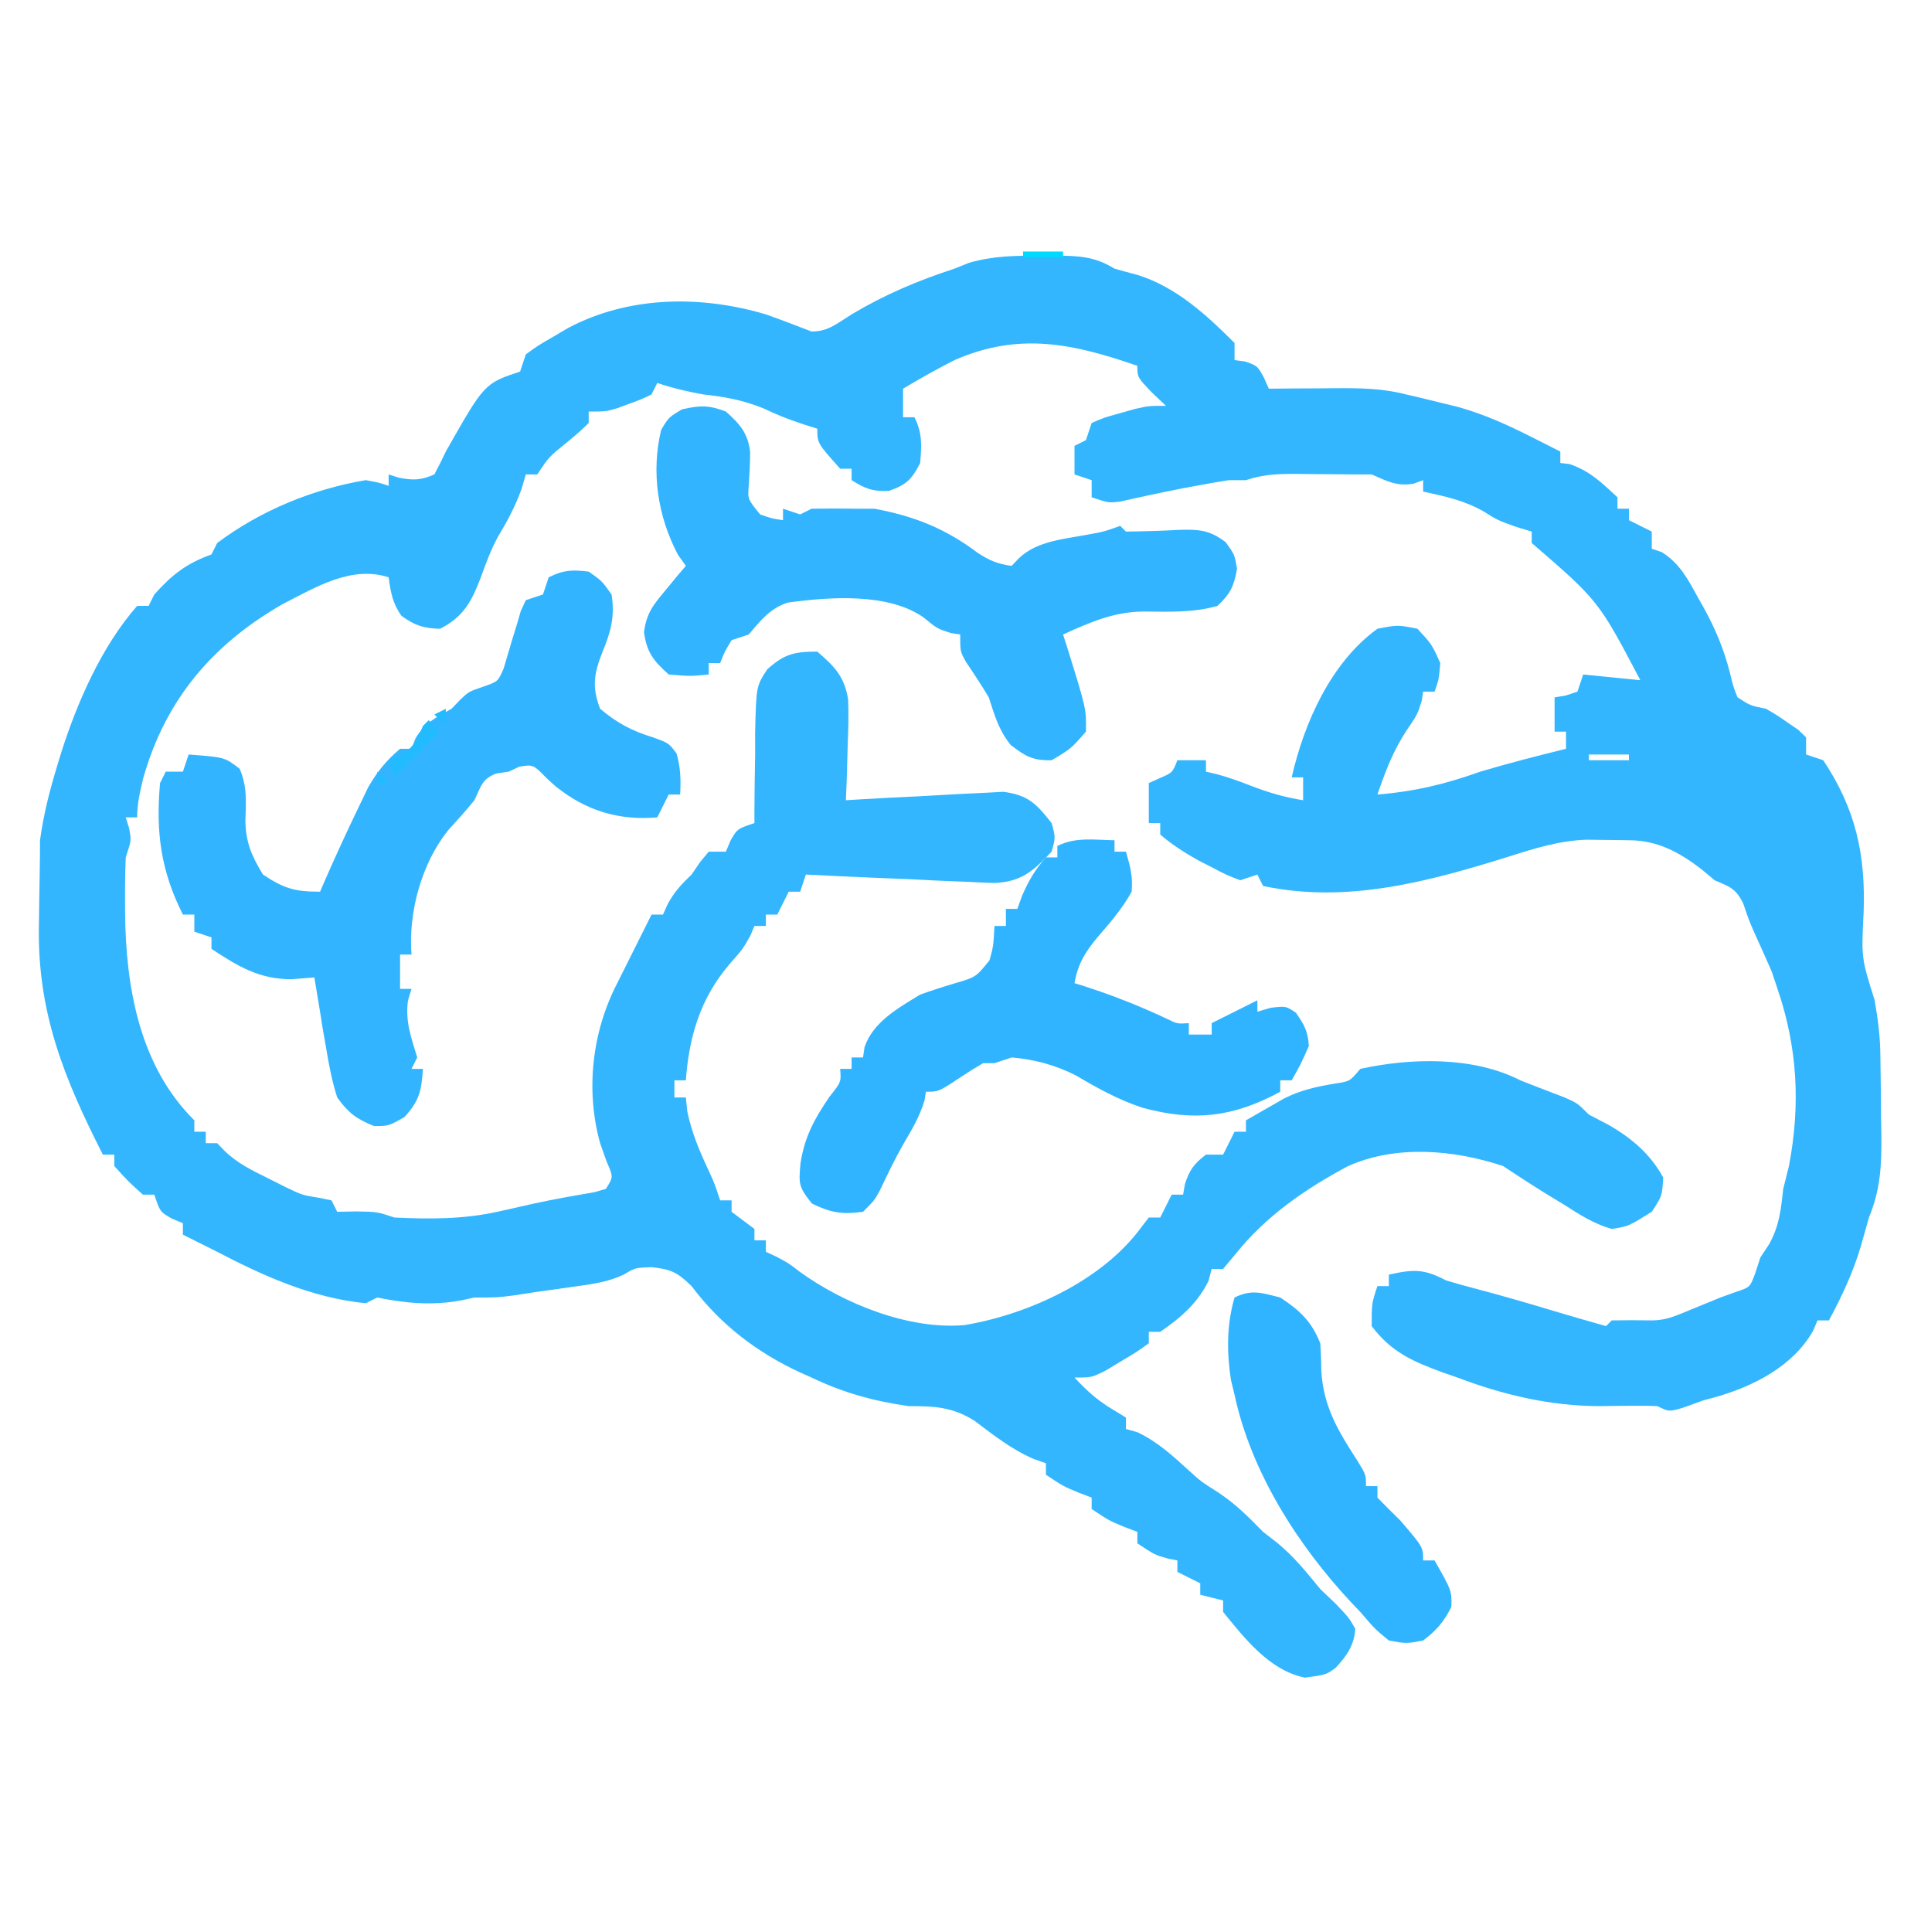
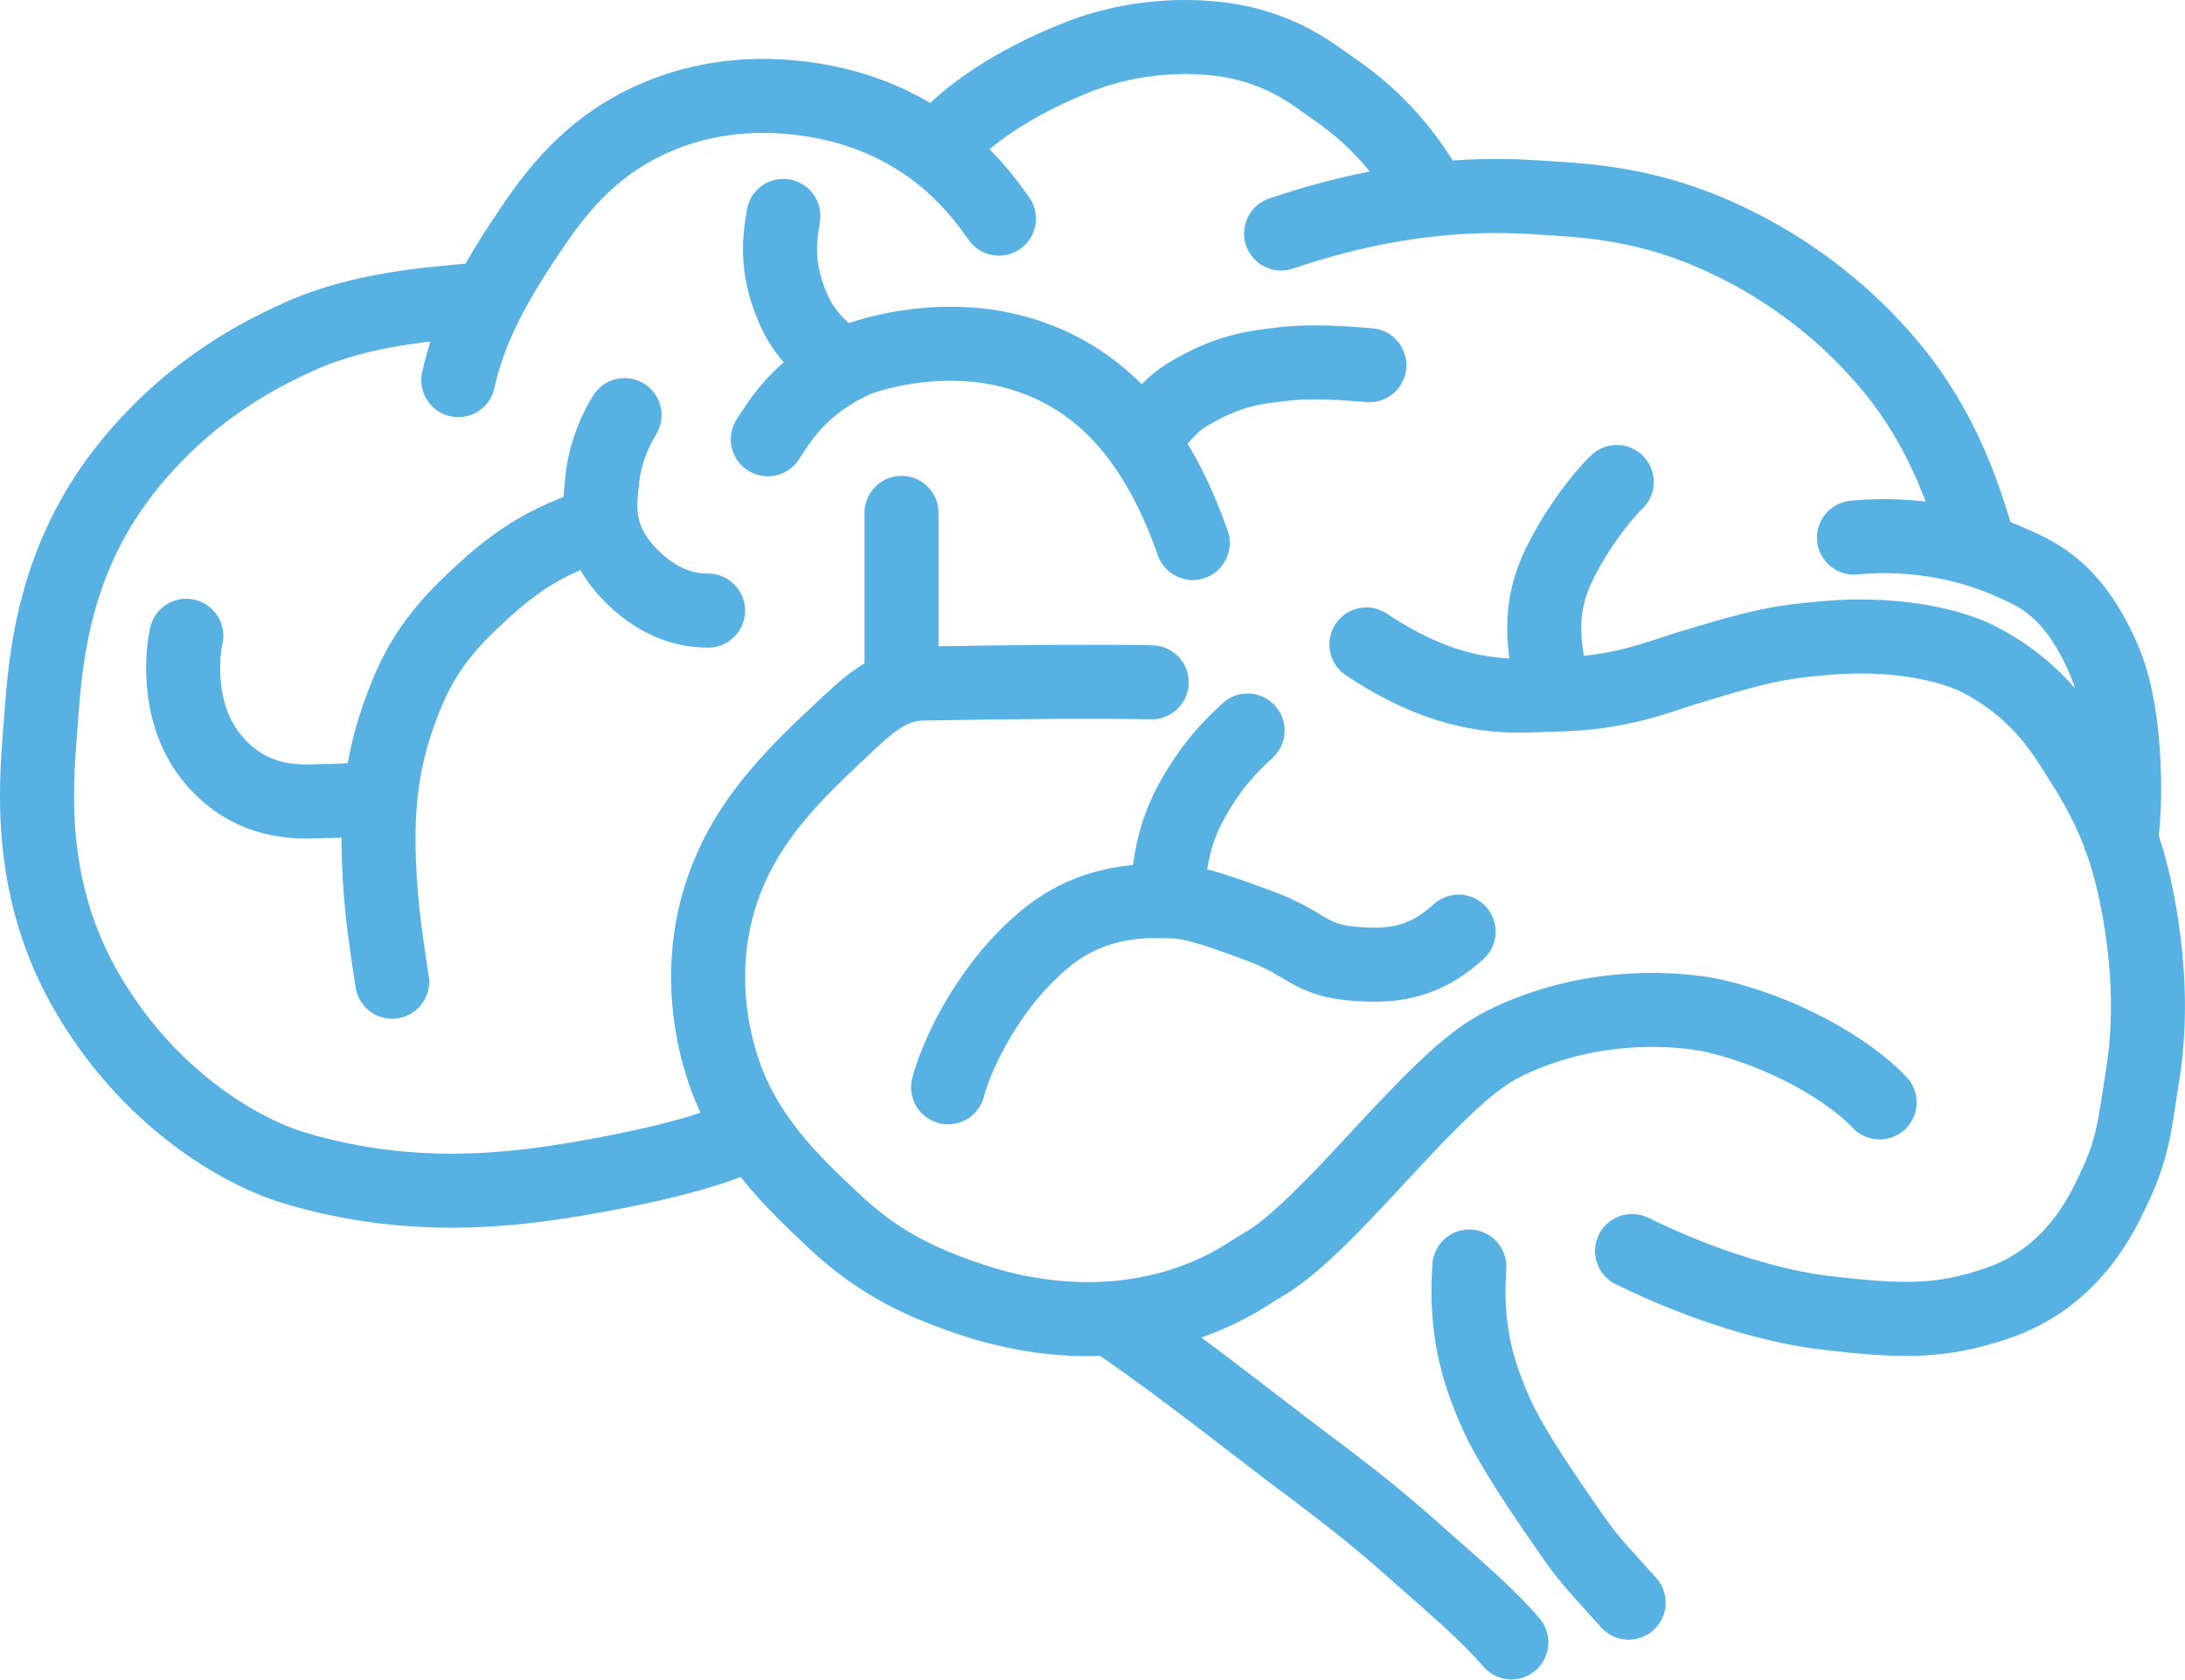
- <svg xmlns="http://www.w3.org/2000/svg" version="1.1" width="336" height="338">
-   <path d="M0 0 C0.798 -0.008 1.596 -0.015 2.418 -0.023 C6.456 -0.01 9.362 0.075 12.875 2.25 C14.246 2.639 15.621 3.014 17 3.375 C23.725 5.527 28.948 10.323 33.875 15.25 C33.875 16.24 33.875 17.23 33.875 18.25 C34.494 18.332 35.112 18.415 35.75 18.5 C37.875 19.25 37.875 19.25 39.008 21.297 C39.294 21.941 39.58 22.586 39.875 23.25 C41.189 23.238 42.502 23.227 43.855 23.215 C45.591 23.205 47.327 23.196 49.062 23.188 C49.927 23.179 50.791 23.171 51.682 23.162 C55.887 23.146 59.779 23.189 63.875 24.25 C64.844 24.476 65.814 24.701 66.812 24.934 C67.823 25.182 68.834 25.431 69.875 25.688 C70.886 25.934 71.896 26.18 72.938 26.434 C77.632 27.738 81.85 29.677 86.188 31.875 C87.071 32.321 87.954 32.767 88.863 33.227 C89.859 33.733 89.859 33.733 90.875 34.25 C90.875 34.91 90.875 35.57 90.875 36.25 C91.679 36.343 91.679 36.343 92.5 36.438 C96.045 37.65 98.134 39.696 100.875 42.25 C100.875 42.91 100.875 43.57 100.875 44.25 C101.535 44.25 102.195 44.25 102.875 44.25 C102.875 44.91 102.875 45.57 102.875 46.25 C104.195 46.91 105.515 47.57 106.875 48.25 C106.875 49.24 106.875 50.23 106.875 51.25 C107.451 51.446 108.027 51.642 108.621 51.844 C111.779 53.814 113.189 56.57 114.938 59.75 C115.291 60.374 115.645 60.998 116.009 61.642 C118.047 65.355 119.512 68.872 120.562 73 C121.121 75.333 121.121 75.333 121.875 77.25 C124.112 78.695 124.112 78.695 126.875 79.25 C128.754 80.352 128.754 80.352 130.688 81.688 C131.292 82.099 131.897 82.51 132.52 82.934 C132.967 83.368 133.414 83.802 133.875 84.25 C133.875 85.24 133.875 86.23 133.875 87.25 C134.865 87.58 135.855 87.91 136.875 88.25 C142.578 96.805 144.323 104.81 143.938 115 C143.546 122.855 143.546 122.855 145.875 130.25 C146.46 133.641 146.875 136.81 146.875 140.25 C146.898 141.882 146.921 143.513 146.945 145.145 C146.964 147.117 146.982 149.09 147 151.062 C147.017 152.048 147.034 153.033 147.051 154.049 C147.086 159.227 146.884 163.395 144.875 168.25 C144.412 169.874 143.953 171.499 143.5 173.125 C142.11 177.829 140.193 181.933 137.875 186.25 C137.215 186.25 136.555 186.25 135.875 186.25 C135.629 186.837 135.383 187.423 135.129 188.027 C131.604 194.276 124.638 197.81 117.953 199.691 C117.267 199.876 116.582 200.06 115.875 200.25 C114.741 200.662 113.606 201.075 112.438 201.5 C109.875 202.25 109.875 202.25 107.875 201.25 C106.251 201.179 104.625 201.166 103 201.188 C102.136 201.197 101.273 201.206 100.383 201.215 C99.555 201.226 98.728 201.238 97.875 201.25 C89.221 201.25 80.934 199.304 72.875 196.25 C72.016 195.951 71.158 195.652 70.273 195.344 C65.042 193.43 61.259 191.762 57.875 187.25 C57.875 183.25 57.875 183.25 58.875 180.25 C59.535 180.25 60.195 180.25 60.875 180.25 C60.875 179.59 60.875 178.93 60.875 178.25 C65.188 177.27 67.034 177.23 70.875 179.25 C72.572 179.768 74.282 180.244 76 180.688 C80.553 181.89 85.064 183.187 89.57 184.555 C92.662 185.488 95.767 186.372 98.875 187.25 C99.205 186.92 99.535 186.59 99.875 186.25 C102.208 186.208 104.542 186.209 106.875 186.25 C109.487 186.25 111.272 185.367 113.688 184.375 C114.54 184.027 115.392 183.679 116.27 183.32 C117.559 182.791 117.559 182.791 118.875 182.25 C120.238 181.761 120.238 181.761 121.629 181.262 C124.086 180.443 124.086 180.443 125 177.938 C125.289 177.051 125.578 176.164 125.875 175.25 C126.648 174.074 126.648 174.074 127.438 172.875 C129.2 169.657 129.479 166.877 129.875 163.25 C130.199 161.914 130.532 160.581 130.875 159.25 C132.914 148.56 132.389 138.536 128.875 128.25 C128.545 127.26 128.215 126.27 127.875 125.25 C126.892 122.978 125.87 120.727 124.848 118.473 C123.875 116.25 123.875 116.25 122.875 113.312 C121.599 110.682 120.524 110.385 117.875 109.25 C117.112 108.611 116.349 107.971 115.562 107.312 C111.698 104.347 107.857 102.25 102.875 102.25 C102.114 102.238 101.354 102.227 100.57 102.215 C99.722 102.206 98.874 102.197 98 102.188 C96.735 102.17 96.735 102.17 95.445 102.152 C90.653 102.334 86.359 103.672 81.812 105.125 C67.832 109.479 53.537 113.37 38.875 110.25 C38.545 109.59 38.215 108.93 37.875 108.25 C36.885 108.58 35.895 108.91 34.875 109.25 C32.535 108.359 32.535 108.359 29.938 107 C28.656 106.343 28.656 106.343 27.348 105.672 C25.018 104.332 22.909 103.006 20.875 101.25 C20.875 100.59 20.875 99.93 20.875 99.25 C20.215 99.25 19.555 99.25 18.875 99.25 C18.875 96.94 18.875 94.63 18.875 92.25 C19.514 91.961 20.154 91.672 20.812 91.375 C23.027 90.422 23.027 90.422 23.875 88.25 C25.525 88.25 27.175 88.25 28.875 88.25 C28.875 88.91 28.875 89.57 28.875 90.25 C29.743 90.451 29.743 90.451 30.629 90.656 C32.771 91.223 34.754 91.935 36.812 92.75 C39.814 93.9 42.687 94.752 45.875 95.25 C45.875 93.93 45.875 92.61 45.875 91.25 C45.215 91.25 44.555 91.25 43.875 91.25 C46.049 81.706 50.73 71.155 58.875 65.25 C62.438 64.562 62.438 64.562 65.875 65.25 C68.375 67.938 68.375 67.938 69.875 71.25 C69.625 74.125 69.625 74.125 68.875 76.25 C68.215 76.25 67.555 76.25 66.875 76.25 C66.793 76.786 66.71 77.323 66.625 77.875 C65.875 80.25 65.875 80.25 64 83 C61.589 86.688 60.307 90.096 58.875 94.25 C65.35 93.736 70.782 92.427 76.875 90.25 C81.842 88.768 86.842 87.486 91.875 86.25 C91.875 85.26 91.875 84.27 91.875 83.25 C91.215 83.25 90.555 83.25 89.875 83.25 C89.875 81.27 89.875 79.29 89.875 77.25 C90.514 77.147 91.154 77.044 91.812 76.938 C92.833 76.597 92.833 76.597 93.875 76.25 C94.205 75.26 94.535 74.27 94.875 73.25 C98.175 73.58 101.475 73.91 104.875 74.25 C97.552 60.332 97.552 60.332 85.875 50.25 C85.875 49.59 85.875 48.93 85.875 48.25 C84.988 47.982 84.101 47.714 83.188 47.438 C79.875 46.25 79.875 46.25 77.5 44.75 C74.037 42.771 70.766 42.107 66.875 41.25 C66.875 40.59 66.875 39.93 66.875 39.25 C66.318 39.456 65.761 39.663 65.188 39.875 C62.203 40.359 60.61 39.442 57.875 38.25 C56.885 38.25 55.895 38.25 54.875 38.25 C53.658 38.238 52.441 38.227 51.188 38.215 C49.75 38.206 48.313 38.196 46.875 38.188 C45.788 38.175 45.788 38.175 44.68 38.162 C41.473 38.147 38.94 38.228 35.875 39.25 C34.885 39.25 33.895 39.25 32.875 39.25 C31.183 39.515 29.496 39.81 27.812 40.125 C26.842 40.304 25.871 40.483 24.871 40.668 C22.922 41.047 20.976 41.444 19.035 41.863 C18.157 42.053 17.279 42.242 16.375 42.438 C15.581 42.617 14.787 42.796 13.969 42.98 C11.875 43.25 11.875 43.25 8.875 42.25 C8.875 41.26 8.875 40.27 8.875 39.25 C7.885 38.92 6.895 38.59 5.875 38.25 C5.875 36.6 5.875 34.95 5.875 33.25 C6.535 32.92 7.195 32.59 7.875 32.25 C8.205 31.26 8.535 30.27 8.875 29.25 C11.055 28.301 11.055 28.301 13.75 27.562 C14.634 27.311 15.519 27.06 16.43 26.801 C18.875 26.25 18.875 26.25 21.875 26.25 C21.05 25.466 20.225 24.683 19.375 23.875 C16.875 21.25 16.875 21.25 16.875 19.25 C5.616 15.35 -3.82 13.303 -15.125 18.25 C-18.188 19.817 -21.173 21.484 -24.125 23.25 C-24.125 23.91 -24.125 24.57 -24.125 25.25 C-24.125 26.24 -24.125 27.23 -24.125 28.25 C-23.465 28.25 -22.805 28.25 -22.125 28.25 C-20.72 31.059 -20.876 33.138 -21.125 36.25 C-22.607 39.135 -23.503 40.027 -26.562 41.125 C-29.414 41.264 -30.738 40.753 -33.125 39.25 C-33.125 38.59 -33.125 37.93 -33.125 37.25 C-33.785 37.25 -34.445 37.25 -35.125 37.25 C-39.125 32.779 -39.125 32.779 -39.125 30.25 C-39.971 29.982 -40.816 29.714 -41.688 29.438 C-45.125 28.25 -45.125 28.25 -48.562 26.688 C-52.176 25.23 -55.269 24.678 -59.125 24.25 C-61.922 23.741 -64.423 23.151 -67.125 22.25 C-67.455 22.91 -67.785 23.57 -68.125 24.25 C-69.867 25.102 -69.867 25.102 -72 25.875 C-73.048 26.266 -73.048 26.266 -74.117 26.664 C-76.125 27.25 -76.125 27.25 -79.125 27.25 C-79.125 27.91 -79.125 28.57 -79.125 29.25 C-80.84 30.906 -80.84 30.906 -83.062 32.75 C-86.045 35.139 -86.045 35.139 -88.125 38.25 C-88.785 38.25 -89.445 38.25 -90.125 38.25 C-90.496 39.518 -90.496 39.518 -90.875 40.812 C-91.995 43.891 -93.372 46.46 -95.059 49.254 C-96.303 51.583 -97.163 53.956 -98.062 56.438 C-99.672 60.561 -101.032 63.154 -105.125 65.25 C-108.037 65.181 -109.516 64.685 -111.875 63 C-113.443 60.805 -113.767 58.898 -114.125 56.25 C-120.622 54.143 -126.8 57.945 -132.562 60.875 C-144.879 67.903 -153.175 77.624 -157.062 91.375 C-157.637 93.751 -158.125 95.81 -158.125 98.25 C-158.785 98.25 -159.445 98.25 -160.125 98.25 C-159.939 98.848 -159.754 99.446 -159.562 100.062 C-159.125 102.25 -159.125 102.25 -160.125 105.25 C-160.223 107.803 -160.267 110.322 -160.25 112.875 C-160.246 113.596 -160.242 114.316 -160.238 115.059 C-160.102 127.981 -157.723 141.736 -148.125 151.25 C-148.125 151.91 -148.125 152.57 -148.125 153.25 C-147.465 153.25 -146.805 153.25 -146.125 153.25 C-146.125 153.91 -146.125 154.57 -146.125 155.25 C-145.465 155.25 -144.805 155.25 -144.125 155.25 C-143.502 155.896 -143.502 155.896 -142.867 156.555 C-140.574 158.787 -138.112 159.954 -135.25 161.375 C-134.221 161.893 -133.193 162.411 -132.133 162.945 C-129.222 164.335 -129.222 164.335 -126.305 164.805 C-125.585 164.952 -124.866 165.099 -124.125 165.25 C-123.795 165.91 -123.465 166.57 -123.125 167.25 C-121.485 167.219 -121.485 167.219 -119.812 167.188 C-116.125 167.25 -116.125 167.25 -113.125 168.25 C-107.084 168.546 -101.048 168.566 -95.125 167.25 C-94.464 167.104 -93.802 166.959 -93.121 166.809 C-91.605 166.474 -90.091 166.133 -88.578 165.785 C-85.102 165.027 -81.599 164.418 -78.094 163.812 C-77.444 163.627 -76.794 163.441 -76.125 163.25 C-74.795 161.167 -74.795 161.167 -76 158.438 C-76.371 157.386 -76.743 156.334 -77.125 155.25 C-79.717 145.919 -78.513 135.715 -74.125 127.25 C-73.595 126.19 -73.065 125.131 -72.52 124.039 C-71.055 121.109 -69.59 118.18 -68.125 115.25 C-67.465 115.25 -66.805 115.25 -66.125 115.25 C-65.723 114.353 -65.723 114.353 -65.312 113.438 C-64.119 111.239 -62.915 109.968 -61.125 108.25 C-60.63 107.528 -60.135 106.806 -59.625 106.062 C-59.13 105.464 -58.635 104.866 -58.125 104.25 C-57.135 104.25 -56.145 104.25 -55.125 104.25 C-54.857 103.611 -54.589 102.971 -54.312 102.312 C-53.125 100.25 -53.125 100.25 -50.125 99.25 C-50.127 98.153 -50.127 98.153 -50.128 97.034 C-50.116 93.71 -50.059 90.387 -50 87.062 C-50.003 85.912 -50.005 84.762 -50.008 83.576 C-49.816 75.307 -49.816 75.307 -47.872 72.333 C-44.873 69.658 -43.158 69.25 -39.125 69.25 C-36.052 71.896 -34.403 73.588 -33.728 77.62 C-33.633 80.305 -33.688 82.941 -33.812 85.625 C-33.846 87.015 -33.846 87.015 -33.881 88.434 C-33.939 90.707 -34.021 92.978 -34.125 95.25 C-33.212 95.194 -32.299 95.137 -31.359 95.079 C-27.958 94.881 -24.558 94.707 -21.155 94.548 C-19.685 94.475 -18.216 94.392 -16.747 94.3 C-14.63 94.169 -12.514 94.072 -10.395 93.98 C-9.122 93.912 -7.849 93.844 -6.538 93.774 C-2.187 94.381 -0.809 95.858 1.875 99.25 C2.562 101.75 2.562 101.75 1.875 104.25 C-1.343 107.646 -3.45 109.551 -8.203 109.726 C-9.738 109.684 -11.272 109.613 -12.805 109.52 C-13.617 109.49 -14.43 109.461 -15.268 109.431 C-17.847 109.332 -20.423 109.198 -23 109.062 C-24.755 108.989 -26.51 108.918 -28.266 108.85 C-32.554 108.677 -36.839 108.472 -41.125 108.25 C-41.455 109.24 -41.785 110.23 -42.125 111.25 C-42.785 111.25 -43.445 111.25 -44.125 111.25 C-45.115 113.23 -45.115 113.23 -46.125 115.25 C-46.785 115.25 -47.445 115.25 -48.125 115.25 C-48.125 115.91 -48.125 116.57 -48.125 117.25 C-48.785 117.25 -49.445 117.25 -50.125 117.25 C-50.352 117.786 -50.579 118.323 -50.812 118.875 C-52.125 121.25 -52.125 121.25 -54.5 123.938 C-59.577 129.901 -61.565 136.556 -62.125 144.25 C-62.785 144.25 -63.445 144.25 -64.125 144.25 C-64.125 145.24 -64.125 146.23 -64.125 147.25 C-63.465 147.25 -62.805 147.25 -62.125 147.25 C-62.042 148.054 -61.96 148.859 -61.875 149.688 C-61.068 153.522 -59.721 156.67 -58.062 160.199 C-57.125 162.25 -57.125 162.25 -56.125 165.25 C-55.465 165.25 -54.805 165.25 -54.125 165.25 C-54.125 165.91 -54.125 166.57 -54.125 167.25 C-53.135 167.993 -53.135 167.993 -52.125 168.75 C-51.135 169.493 -51.135 169.493 -50.125 170.25 C-50.125 170.91 -50.125 171.57 -50.125 172.25 C-49.465 172.25 -48.805 172.25 -48.125 172.25 C-48.125 172.91 -48.125 173.57 -48.125 174.25 C-47.547 174.518 -46.97 174.786 -46.375 175.062 C-44.125 176.25 -44.125 176.25 -42.301 177.668 C-34.51 183.333 -23.043 187.959 -13.312 187.062 C-2.219 185.201 10.689 179.301 17.504 170.035 C17.956 169.446 18.409 168.857 18.875 168.25 C19.535 168.25 20.195 168.25 20.875 168.25 C21.535 166.93 22.195 165.61 22.875 164.25 C23.535 164.25 24.195 164.25 24.875 164.25 C25.03 163.353 25.03 163.353 25.188 162.438 C25.98 159.916 26.791 158.853 28.875 157.25 C29.865 157.25 30.855 157.25 31.875 157.25 C32.535 155.93 33.195 154.61 33.875 153.25 C34.535 153.25 35.195 153.25 35.875 153.25 C35.875 152.59 35.875 151.93 35.875 151.25 C37.288 150.432 38.706 149.621 40.125 148.812 C40.914 148.36 41.703 147.908 42.516 147.441 C45.505 145.932 48.217 145.36 51.5 144.812 C54.046 144.429 54.046 144.429 55.875 142.25 C64.791 140.289 75.709 140.062 83.875 144.25 C86.451 145.277 89.04 146.265 91.633 147.25 C93.875 148.25 93.875 148.25 95.875 150.25 C96.948 150.807 98.02 151.364 99.125 151.938 C103.226 154.26 106.593 157.066 108.875 161.25 C108.688 164.5 108.688 164.5 106.875 167.25 C102.794 169.797 102.794 169.797 99.875 170.25 C96.796 169.375 94.302 167.788 91.625 166.062 C90.919 165.636 90.212 165.21 89.484 164.771 C86.565 163 83.717 161.144 80.875 159.25 C72.299 156.391 62.124 155.488 53.703 159.273 C46.198 163.282 39.433 167.951 34.062 174.625 C33.341 175.491 32.619 176.357 31.875 177.25 C31.215 177.25 30.555 177.25 29.875 177.25 C29.689 177.951 29.504 178.653 29.312 179.375 C27.354 183.291 24.468 185.784 20.875 188.25 C20.215 188.25 19.555 188.25 18.875 188.25 C18.875 188.91 18.875 189.57 18.875 190.25 C16.793 191.758 16.793 191.758 14.062 193.375 C13.169 193.914 12.276 194.453 11.355 195.008 C8.875 196.25 8.875 196.25 5.875 196.25 C8.017 198.551 9.904 200.267 12.625 201.875 C13.367 202.329 14.11 202.782 14.875 203.25 C14.875 203.91 14.875 204.57 14.875 205.25 C15.535 205.436 16.195 205.621 16.875 205.812 C20.479 207.539 22.952 209.842 25.891 212.516 C27.99 214.427 27.99 214.427 31.062 216.375 C34.077 218.385 36.351 220.661 38.875 223.25 C39.7 223.889 40.525 224.529 41.375 225.188 C44.298 227.599 46.481 230.317 48.875 233.25 C49.782 234.116 50.69 234.982 51.625 235.875 C53.875 238.25 53.875 238.25 55 240.188 C54.822 243.122 53.49 244.972 51.516 247.082 C49.875 248.25 49.875 248.25 46.188 248.75 C40.03 247.514 35.667 241.92 31.875 237.25 C31.875 236.59 31.875 235.93 31.875 235.25 C30.555 234.92 29.235 234.59 27.875 234.25 C27.875 233.59 27.875 232.93 27.875 232.25 C26.555 231.59 25.235 230.93 23.875 230.25 C23.875 229.59 23.875 228.93 23.875 228.25 C23.277 228.126 22.679 228.002 22.062 227.875 C19.875 227.25 19.875 227.25 16.875 225.25 C16.875 224.59 16.875 223.93 16.875 223.25 C16.112 222.961 15.349 222.673 14.562 222.375 C11.875 221.25 11.875 221.25 8.875 219.25 C8.875 218.59 8.875 217.93 8.875 217.25 C8.112 216.961 7.349 216.673 6.562 216.375 C3.875 215.25 3.875 215.25 0.875 213.25 C0.875 212.59 0.875 211.93 0.875 211.25 C0.153 210.993 -0.569 210.737 -1.312 210.473 C-5.181 208.791 -8.267 206.333 -11.625 203.809 C-15.522 201.379 -18.573 201.25 -23.125 201.25 C-29.186 200.387 -34.587 198.916 -40.125 196.25 C-40.749 195.974 -41.373 195.698 -42.016 195.414 C-49.655 191.895 -56.071 186.989 -61.125 180.25 C-63.584 177.873 -64.685 177.296 -68.125 176.938 C-71.018 177.049 -71.018 177.049 -72.918 178.203 C-75.737 179.541 -78.351 179.881 -81.438 180.312 C-82.587 180.476 -83.737 180.64 -84.922 180.809 C-85.979 180.954 -87.036 181.1 -88.125 181.25 C-89.479 181.458 -90.833 181.666 -92.188 181.875 C-95.125 182.25 -95.125 182.25 -99.125 182.25 C-99.888 182.415 -100.651 182.58 -101.438 182.75 C-106.529 183.697 -111.101 183.255 -116.125 182.25 C-116.785 182.58 -117.445 182.91 -118.125 183.25 C-127.411 182.339 -135.943 178.527 -144.125 174.25 C-145.239 173.693 -146.352 173.136 -147.5 172.562 C-148.366 172.129 -149.232 171.696 -150.125 171.25 C-150.125 170.59 -150.125 169.93 -150.125 169.25 C-150.764 168.982 -151.404 168.714 -152.062 168.438 C-154.125 167.25 -154.125 167.25 -155.125 164.25 C-155.785 164.25 -156.445 164.25 -157.125 164.25 C-159.75 161.875 -159.75 161.875 -162.125 159.25 C-162.125 158.59 -162.125 157.93 -162.125 157.25 C-162.785 157.25 -163.445 157.25 -164.125 157.25 C-170.993 143.76 -175.685 132.151 -175.312 116.75 C-175.299 115.68 -175.285 114.61 -175.271 113.508 C-175.246 111.545 -175.213 109.582 -175.173 107.619 C-175.137 105.83 -175.125 104.04 -175.125 102.25 C-174.514 97.771 -173.443 93.571 -172.125 89.25 C-171.908 88.536 -171.692 87.822 -171.469 87.086 C-168.651 78.175 -164.35 68.323 -158.125 61.25 C-157.465 61.25 -156.805 61.25 -156.125 61.25 C-155.795 60.59 -155.465 59.93 -155.125 59.25 C-151.98 55.756 -149.524 53.838 -145.125 52.25 C-144.795 51.59 -144.465 50.93 -144.125 50.25 C-136.572 44.585 -127.436 40.819 -118.125 39.25 C-115.801 39.676 -115.801 39.676 -114.125 40.25 C-114.125 39.59 -114.125 38.93 -114.125 38.25 C-113.259 38.528 -113.259 38.528 -112.375 38.812 C-109.824 39.309 -108.509 39.283 -106.125 38.25 C-105.418 36.938 -104.757 35.6 -104.125 34.25 C-97.373 22.333 -97.373 22.333 -91.125 20.25 C-90.63 18.765 -90.63 18.765 -90.125 17.25 C-88.016 15.715 -88.016 15.715 -85.375 14.188 C-84.514 13.681 -83.653 13.174 -82.766 12.652 C-72.13 7.004 -59.549 6.866 -48.125 10.25 C-45.436 11.199 -42.785 12.223 -40.125 13.25 C-37.195 13.25 -35.607 11.795 -33.125 10.25 C-27.306 6.774 -21.579 4.358 -15.125 2.25 C-14.26 1.905 -13.395 1.559 -12.504 1.203 C-8.251 0.003 -4.393 -0.043 0 0 Z M-113.125 54.25 C-112.125 56.25 -112.125 56.25 -112.125 56.25 Z M95.875 87.25 C95.875 87.58 95.875 87.91 95.875 88.25 C98.185 88.25 100.495 88.25 102.875 88.25 C102.875 87.92 102.875 87.59 102.875 87.25 C100.565 87.25 98.255 87.25 95.875 87.25 Z " fill="#33B6FE" transform="translate(182.125,44.75)" />
-   <path d="M0 0 C2.312 1.625 2.312 1.625 4 4 C4.611 7.841 3.883 10.493 2.438 14 C0.959 17.725 0.503 20.127 2 24 C5.001 26.513 7.512 27.85 11.25 29 C14 30 14 30 15.375 31.812 C16.086 34.301 16.143 36.425 16 39 C15.34 39 14.68 39 14 39 C13.34 40.32 12.68 41.64 12 43 C5.272 43.573 -0.433 41.857 -5.766 37.586 C-6.276 37.124 -6.787 36.663 -7.312 36.188 C-9.699 33.742 -9.699 33.742 -12.125 34.125 C-12.744 34.414 -13.363 34.703 -14 35 C-15.052 35.155 -15.052 35.155 -16.125 35.312 C-18.704 36.258 -18.807 37.575 -20 40 C-21.457 41.806 -23.002 43.502 -24.562 45.219 C-29.25 51.027 -31.581 59.642 -31 67 C-31.66 67 -32.32 67 -33 67 C-33 68.98 -33 70.96 -33 73 C-32.34 73 -31.68 73 -31 73 C-31.206 73.681 -31.413 74.361 -31.625 75.062 C-32.099 78.776 -31.072 81.448 -30 85 C-30.33 85.66 -30.66 86.32 -31 87 C-30.34 87 -29.68 87 -29 87 C-29.261 90.823 -29.612 92.579 -32.25 95.438 C-35 97 -35 97 -37.562 97 C-40.682 95.72 -42.003 94.754 -44 92 C-44.945 89.041 -45.498 86.062 -46 83 C-46.186 81.948 -46.371 80.896 -46.562 79.812 C-46.707 78.884 -46.851 77.956 -47 77 C-47.186 75.886 -47.371 74.772 -47.562 73.625 C-47.707 72.759 -47.851 71.892 -48 71 C-49.299 71.103 -50.599 71.206 -51.938 71.312 C-57.577 71.357 -61.397 69.047 -66 66 C-66 65.34 -66 64.68 -66 64 C-66.99 63.67 -67.98 63.34 -69 63 C-69 62.01 -69 61.02 -69 60 C-69.66 60 -70.32 60 -71 60 C-74.876 52.334 -75.758 45.548 -75 37 C-74.67 36.34 -74.34 35.68 -74 35 C-73.01 35 -72.02 35 -71 35 C-70.67 34.01 -70.34 33.02 -70 32 C-63.675 32.477 -63.675 32.477 -61.062 34.5 C-59.704 37.696 -59.969 40.254 -60.07 43.684 C-59.954 47.511 -58.98 49.699 -57 53 C-53.291 55.447 -51.479 56 -47 56 C-46.781 55.49 -46.562 54.979 -46.336 54.453 C-44.315 49.821 -42.2 45.238 -40 40.688 C-39.526 39.701 -39.051 38.715 -38.562 37.699 C-36.976 34.959 -35.409 33.045 -33 31 C-32.34 31 -31.68 31 -31 31 C-30.773 30.402 -30.546 29.804 -30.312 29.188 C-28.649 26.415 -26.793 25.567 -24 24 C-23.505 23.484 -23.01 22.969 -22.5 22.438 C-21 21 -21 21 -18.438 20.125 C-15.859 19.229 -15.859 19.229 -14.875 16.938 C-14.356 15.195 -13.838 13.451 -13.324 11.707 C-12.947 10.491 -12.947 10.491 -12.562 9.25 C-12.337 8.471 -12.111 7.693 -11.879 6.891 C-11.589 6.267 -11.299 5.643 -11 5 C-10.01 4.67 -9.02 4.34 -8 4 C-7.67 3.01 -7.34 2.02 -7 1 C-4.409 -0.296 -2.877 -0.343 0 0 Z M-11 6 C-10 8 -10 8 -10 8 Z " fill="#32B5FE" transform="translate(103,100)" />
-   <path d="M0 0 C2.426 2.164 3.848 3.744 4.246 7.039 C4.25 9.028 4.13 11.016 4 13 C3.815 15.324 3.815 15.324 6 18 C8.059 18.724 8.059 18.724 10 19 C10 18.34 10 17.68 10 17 C10.99 17.33 11.98 17.66 13 18 C13.66 17.67 14.32 17.34 15 17 C17.676 16.958 20.327 16.952 23 17 C23.99 17 24.98 17 26 17 C32.951 18.299 38.369 20.444 44.027 24.695 C46.064 26.043 47.584 26.684 50 27 C50.413 26.567 50.825 26.134 51.25 25.688 C54.528 22.527 59.463 22.307 63.812 21.438 C66.164 21.014 66.164 21.014 69 20 C69.33 20.33 69.66 20.66 70 21 C73.127 20.959 76.243 20.873 79.365 20.697 C82.844 20.605 84.639 20.727 87.453 22.855 C89 25 89 25 89.438 27.5 C88.902 30.559 88.276 31.876 86 34 C81.731 35.22 77.497 35.017 73.098 34.98 C67.837 35.029 63.72 36.871 59 39 C59.205 39.641 59.41 40.281 59.621 40.941 C63.078 52.039 63.078 52.039 63 56 C60.375 59 60.375 59 57 61 C53.682 61.079 52.423 60.326 49.812 58.312 C47.701 55.618 47.062 53.25 46 50 C44.74 47.893 43.407 45.86 42.023 43.832 C41 42 41 42 41 39 C40.464 38.917 39.928 38.835 39.375 38.75 C37 38 37 38 34.562 36 C28.355 31.668 18.111 32.432 10.867 33.414 C7.757 34.39 6.06 36.577 4 39 C2.515 39.495 2.515 39.495 1 40 C-0.209 42 -0.209 42 -1 44 C-1.66 44 -2.32 44 -3 44 C-3 44.66 -3 45.32 -3 46 C-6.25 46.312 -6.25 46.312 -10 46 C-12.625 43.644 -13.847 42.147 -14.316 38.625 C-13.91 35.25 -12.664 33.777 -10.5 31.188 C-9.85 30.397 -9.201 29.607 -8.531 28.793 C-8.026 28.201 -7.521 27.61 -7 27 C-7.454 26.361 -7.907 25.721 -8.375 25.062 C-11.914 18.393 -13.115 10.563 -11.312 3.188 C-10 1 -10 1 -7.688 -0.375 C-4.566 -1.101 -2.996 -1.152 0 0 Z " fill="#32B4FF" transform="translate(127,72)" />
-   <path d="M0 0 C0 0.66 0 1.32 0 2 C0.66 2 1.32 2 2 2 C2.771 4.643 3.213 6.302 3 9 C1.352 11.981 -0.777 14.433 -3 17 C-5.179 19.641 -6.395 21.611 -7 25 C-6.455 25.17 -5.909 25.34 -5.348 25.516 C-0.347 27.123 4.4 28.993 9.152 31.23 C10.974 32.128 10.974 32.128 13 32 C13 32.66 13 33.32 13 34 C14.32 34 15.64 34 17 34 C17 33.34 17 32.68 17 32 C19.64 30.68 22.28 29.36 25 28 C25 28.66 25 29.32 25 30 C26.145 29.66 26.145 29.66 27.312 29.312 C30 29 30 29 31.75 30.188 C33.212 32.307 33.852 33.412 34 36 C32.562 39.25 32.562 39.25 31 42 C30.34 42 29.68 42 29 42 C29 42.66 29 43.32 29 44 C20.783 48.446 13.976 49.247 4.938 46.812 C0.692 45.419 -2.925 43.4 -6.762 41.145 C-10.302 39.334 -14.037 38.334 -18 38 C-18.99 38.33 -19.98 38.66 -21 39 C-21.66 39 -22.32 39 -23 39 C-24.358 39.792 -25.689 40.632 -27 41.5 C-30.778 44 -30.778 44 -33 44 C-33.083 44.516 -33.165 45.031 -33.25 45.562 C-34.096 48.311 -35.423 50.594 -36.887 53.059 C-38.424 55.739 -39.744 58.512 -41.07 61.301 C-42 63 -42 63 -44 65 C-47.649 65.487 -49.617 65.187 -52.938 63.562 C-55.293 60.636 -55.268 60.077 -54.938 56.5 C-54.233 51.876 -52.493 48.725 -49.875 44.875 C-47.818 42.293 -47.818 42.293 -48 40 C-47.34 40 -46.68 40 -46 40 C-46 39.34 -46 38.68 -46 38 C-45.34 38 -44.68 38 -44 38 C-43.915 37.412 -43.83 36.824 -43.742 36.219 C-42.257 31.779 -37.848 29.362 -34 27 C-32.039 26.302 -30.059 25.654 -28.062 25.062 C-24.233 23.948 -24.233 23.948 -21.859 20.98 C-21.195 18.522 -21.195 18.522 -21 15 C-20.34 15 -19.68 15 -19 15 C-19 14.01 -19 13.02 -19 12 C-18.34 12 -17.68 12 -17 12 C-16.732 11.258 -16.464 10.515 -16.188 9.75 C-15.047 7.109 -13.906 5.144 -12 3 C-11.34 3 -10.68 3 -10 3 C-10 2.34 -10 1.68 -10 1 C-6.785 -0.607 -3.564 -0.057 0 0 Z " fill="#31B4FF" transform="translate(195,147)" />
-   <path d="M0 0 C3.455 2.277 5.467 4.172 7 8 C7.118 9.664 7.175 11.332 7.188 13 C7.606 19.218 10.169 23.406 13.504 28.566 C15 31 15 31 15 33 C15.66 33 16.32 33 17 33 C17 33.66 17 34.32 17 35 C18.31 36.357 19.648 37.686 21 39 C25 43.667 25 43.667 25 46 C25.66 46 26.32 46 27 46 C30.02 51.315 30.02 51.315 29.938 54.125 C28.627 56.746 27.346 58.225 25 60 C22.062 60.562 22.062 60.562 19 60 C16.562 58 16.562 58 14 55 C13.488 54.465 12.976 53.93 12.449 53.379 C3.053 43.334 -5.124 30.493 -8 17 C-8.206 16.154 -8.412 15.309 -8.625 14.438 C-9.369 9.602 -9.387 4.716 -8 0 C-5.023 -1.488 -3.183 -0.811 0 0 Z " fill="#31B4FF" transform="translate(224,227)" />
-   <path d="M0 0 C0 0.99 0 1.98 0 3 C-0.66 2.34 -1.32 1.68 -2 1 C-1.34 0.67 -0.68 0.34 0 0 Z M-3 2 C-2.34 2.66 -1.68 3.32 -1 4 C-3.64 6.64 -6.28 9.28 -9 12 C-9.33 11.01 -9.66 10.02 -10 9 C-9.381 8.752 -8.762 8.505 -8.125 8.25 C-5.63 6.782 -5.099 5.62 -4 3 C-3.67 2.67 -3.34 2.34 -3 2 Z M-12 11 C-11.34 11.66 -10.68 12.32 -10 13 C-10.66 13 -11.32 13 -12 13 C-12 12.34 -12 11.68 -12 11 Z " fill="#23BBFF" transform="translate(78,124)" />
-   <path d="M0 0 C2.31 0 4.62 0 7 0 C7 0.33 7 0.66 7 1 C4.69 1 2.38 1 0 1 C0 0.67 0 0.34 0 0 Z " fill="#00DAFF" transform="translate(179,44)" />
-   <path d="M0 0 C2 1 2 1 2 1 Z " fill="#00FFFF" transform="translate(59,211)" />
-   <path d="M0 0 C2 1 2 1 2 1 Z " fill="#007FFF" transform="translate(234,188)" />
-   <path d="M0 0 C2 1 2 1 2 1 Z " fill="#007FFF" transform="translate(222,175)" />
-   <path d="M0 0 C2 1 2 1 2 1 Z " fill="#007FFF" transform="translate(209,92)" />
-   <path d="" fill="#0000FF" transform="translate(0,0)" />
-   <path d="" fill="#00FFFF" transform="translate(0,0)" />
-   <path d="" fill="#0000FF" transform="translate(0,0)" />
-   <path d="" fill="#0000FF" transform="translate(0,0)" />
-   <path d="" fill="#00FFFF" transform="translate(0,0)" />
-   <path d="" fill="#0000FF" transform="translate(0,0)" />
-   <path d="" fill="#00FFFF" transform="translate(0,0)" />
-   <path d="" fill="#0000FF" transform="translate(0,0)" />
-   <path d="" fill="#00FFFF" transform="translate(0,0)" />
-   <path d="" fill="#0000FF" transform="translate(0,0)" />
-   <path d="" fill="#00FFFF" transform="translate(0,0)" />
-   <path d="" fill="#00FFFF" transform="translate(0,0)" />
-   <path d="" fill="#00FFFF" transform="translate(0,0)" />
-   <path d="" fill="#00FFFF" transform="translate(0,0)" />
-   <path d="" fill="#00FFFF" transform="translate(0,0)" />
-   <path d="" fill="#00FFFF" transform="translate(0,0)" />
+ <svg xmlns="http://www.w3.org/2000/svg" viewBox="0 0 974.06 748.59">
+   <defs>
+     <style>
+       .cls-1 {
+         fill: none;
+         stroke: #57b2e3;
+         stroke-linecap: round;
+         stroke-miterlimit: 10;
+         stroke-width: 33px;
+       }
+     </style>
+   </defs>
+   <g id="Stroke_1" data-name="Stroke 1">
+     <path class="cls-1" d="M726.04,714.38c-17.43-19.36-18-19.62-27.22-32.86-19.17-27.54-26.61-40.3-31.12-49.88-.86-1.83-2.11-4.59-3.45-7.95-5.36-13.47-11.15-31.01-9.24-59.15" />
+   </g>
+   <g id="Stroke_2" data-name="Stroke 2">
+     <path class="cls-1" d="M673.74,732.09c-10.55-12.4-23.8-23.48-44.82-42.14-14.61-12.97-27.34-23.09-49.19-39.41-16.12-12.04-52.85-41.19-79.62-59.52" />
+   </g>
+   <g id="Stroke_3" data-name="Stroke 3">
+     <path class="cls-1" d="M837.92,491.4c-8.94-9.69-34.91-29.23-73.53-38.53-7.37-1.77-48.73-8.93-91.35,11.08-14.48,6.8-26.03,16.43-61.62,55.07-38.36,41.64-44.4,41.87-53.92,48.13-33.36,21.93-77.29,27-121.32,13.15-30.57-9.62-48.1-20.75-64.46-36.12-18.18-17.08-40.22-37.68-50.01-69.46-2.35-7.62-13.42-43.19,2.04-82.79,10.26-26.28,28.34-45.06,49.27-64.64,12.86-12.03,22.74-22.31,38.16-22.6,43.71-.83,82.06-.99,102.24-.56" />
+   </g>
+   <g id="Stroke_4" data-name="Stroke 4">
+     <path class="cls-1" d="M727.56,557.64c33.33,16.39,64.59,24.88,84.7,27.34,37.3,4.57,53.88,4.14,78.09-4.05,34.98-11.83,47.83-42.57,51.81-50.74,8.88-18.21,9.68-30.21,12.61-48.4,1.29-8.01,6.32-35.88-1.53-78.05-4.42-23.78-11.08-42.31-25.74-64.93-6.26-9.67-17.25-30.49-45.47-45.01-7.43-3.82-30.82-12.53-67.86-9.44-21.56,1.8-30.81,3.9-61.59,13.3-13.86,4.23-30.33,11.48-59.85,11.97-15.52.26-42.94,4.92-83.6-22.38" />
+   </g>
+   <g id="Stroke_5" data-name="Stroke 5">
+     <path class="cls-1" d="M826.49,239.64c11.5-1.12,39.87-2.44,70.88,11.45,10.85,4.86,27.61,11.79,41.19,44.58,10.37,25.03,9.03,69.19,6.8,78.21" />
+   </g>
+   <g id="Stroke_6" data-name="Stroke 6">
+     <path class="cls-1" d="M720.74,214.84c-7.09,6.83-18.35,21.54-25.85,37.13-11.71,24.37-4.13,43.08-3.44,54.46" />
+   </g>
+   <g id="Stroke_7" data-name="Stroke 7">
+     <path class="cls-1" d="M422.66,484.66c3-11.92,15.87-42.02,40.28-63.62,9.36-8.28,24.56-19.31,52.03-19.38,13-.03,16.86-.01,46.72,11.12,23.96,8.93,21.09,16.51,49.08,17.22,18.25.47,29.39-5.71,39.47-14.71" />
+   </g>
+   <g id="Stroke_8" data-name="Stroke 8">
+     <path class="cls-1" d="M556.17,325.63c-7.7,7.17-15.18,14.48-23.98,29.75-9.91,17.19-10.05,29.94-12.2,40.9" />
+   </g>
+   <g id="Stroke_9" data-name="Stroke 9">
+     <path class="cls-1" d="M571.1,104.09c29.75-10.03,68.28-19.12,113.22-16.15,19.46,1.29,46.14,1.82,79.32,16.22,19.73,8.56,51.58,25.93,79.38,59.42,23.29,28.06,32.44,57.44,37.92,75.4" />
+   </g>
+   <g id="Stroke_10" data-name="Stroke 10">
+     <path class="cls-1" d="M420.26,63.93c9.68-11.55,30.55-26.89,60.71-38.68,10.3-4.03,31.12-10.45,57.86-8.34,30.93,2.44,47.16,16.84,55.76,22.67,20.56,13.94,32.74,30.54,39.17,40.93" />
+   </g>
+   <g id="Stroke_11" data-name="Stroke 11">
+     <path class="cls-1" d="M204.3,169.44c4.11-18.57,12.1-36.61,28.23-61.05,11.61-17.58,26.14-39.59,54.7-53.64,30.96-15.23,60.11-12.11,69.87-10.94,57.16,6.88,81.47,44.42,88.22,53.64" />
+   </g>
+   <g id="Stroke_12" data-name="Stroke 12">
+     <path class="cls-1" d="M211.36,133.75c-17.24,1.69-49.11,3.43-77.22,15.94-16.55,7.37-50.34,23.76-78.97,60.53-33.92,43.57-35.24,90.48-37.17,114.39-2.21,27.4-5.87,72.87,21.59,119.14,30.01,50.56,72.86,71.16,90.8,76.61,53.31,16.19,99.29,9.97,130.35,4.56,26.29-4.58,49.99-10.23,64.95-16.26" />
+   </g>
+   <g id="Stroke_13" data-name="Stroke 13">
+     <path class="cls-1" d="M83.04,283.4c-1.13,4.7-5.55,32.64,10.79,53.6,15.81,20.29,36.44,20.43,44.87,20.23,15.82-.37,14.73-.23,22.99-1.29" />
+   </g>
+   <g id="Stroke_14" data-name="Stroke 14">
+     <path class="cls-1" d="M174.83,437.61c-2.12-14.6-5.11-30.96-5.95-54.83-1.23-34.62,4.97-55.11,12.6-73.85,8.83-21.67,21.7-34.16,33.6-45.15,21.11-19.51,35.57-24.29,49.35-29.75" />
+   </g>
+   <g id="Stroke_15" data-name="Stroke 15">
+     <path class="cls-1" d="M278.42,185.03c-3.52,5.77-8.97,16.47-10.15,30.8-.6,7.24-3.85,23.1,12.25,39.9s31.4,16.34,35.15,16.45" />
+   </g>
+   <g id="Stroke_16" data-name="Stroke 16">
+     <path class="cls-1" d="M401.9,228.6v71.16" />
+   </g>
+   <g id="Stroke_17" data-name="Stroke 17">
+     <path class="cls-1" d="M342.29,195.81c5.31-8.05,14.37-24.08,39.25-35.33,3.17-1.43,35.43-12.83,69.88-3.82,40.16,10.51,64.73,40.97,80.3,85.38" />
+   </g>
+   <g id="Stroke_18" data-name="Stroke 18">
+     <path class="cls-1" d="M349.22,96.23c-1.34,8.72-4.08,21.95,4.44,41.49,4.69,10.76,10.44,15.18,15.1,20.14" />
+   </g>
+   <g id="Stroke_19" data-name="Stroke 19">
+     <path class="cls-1" d="M610.46,162.8c-17.34-1.57-29.47-1.65-38.83-.49-11.12,1.38-23.86,2.23-42.98,14.03-8.18,5.05-14.01,14.05-18.07,18.07" />
+   </g>
</svg>
